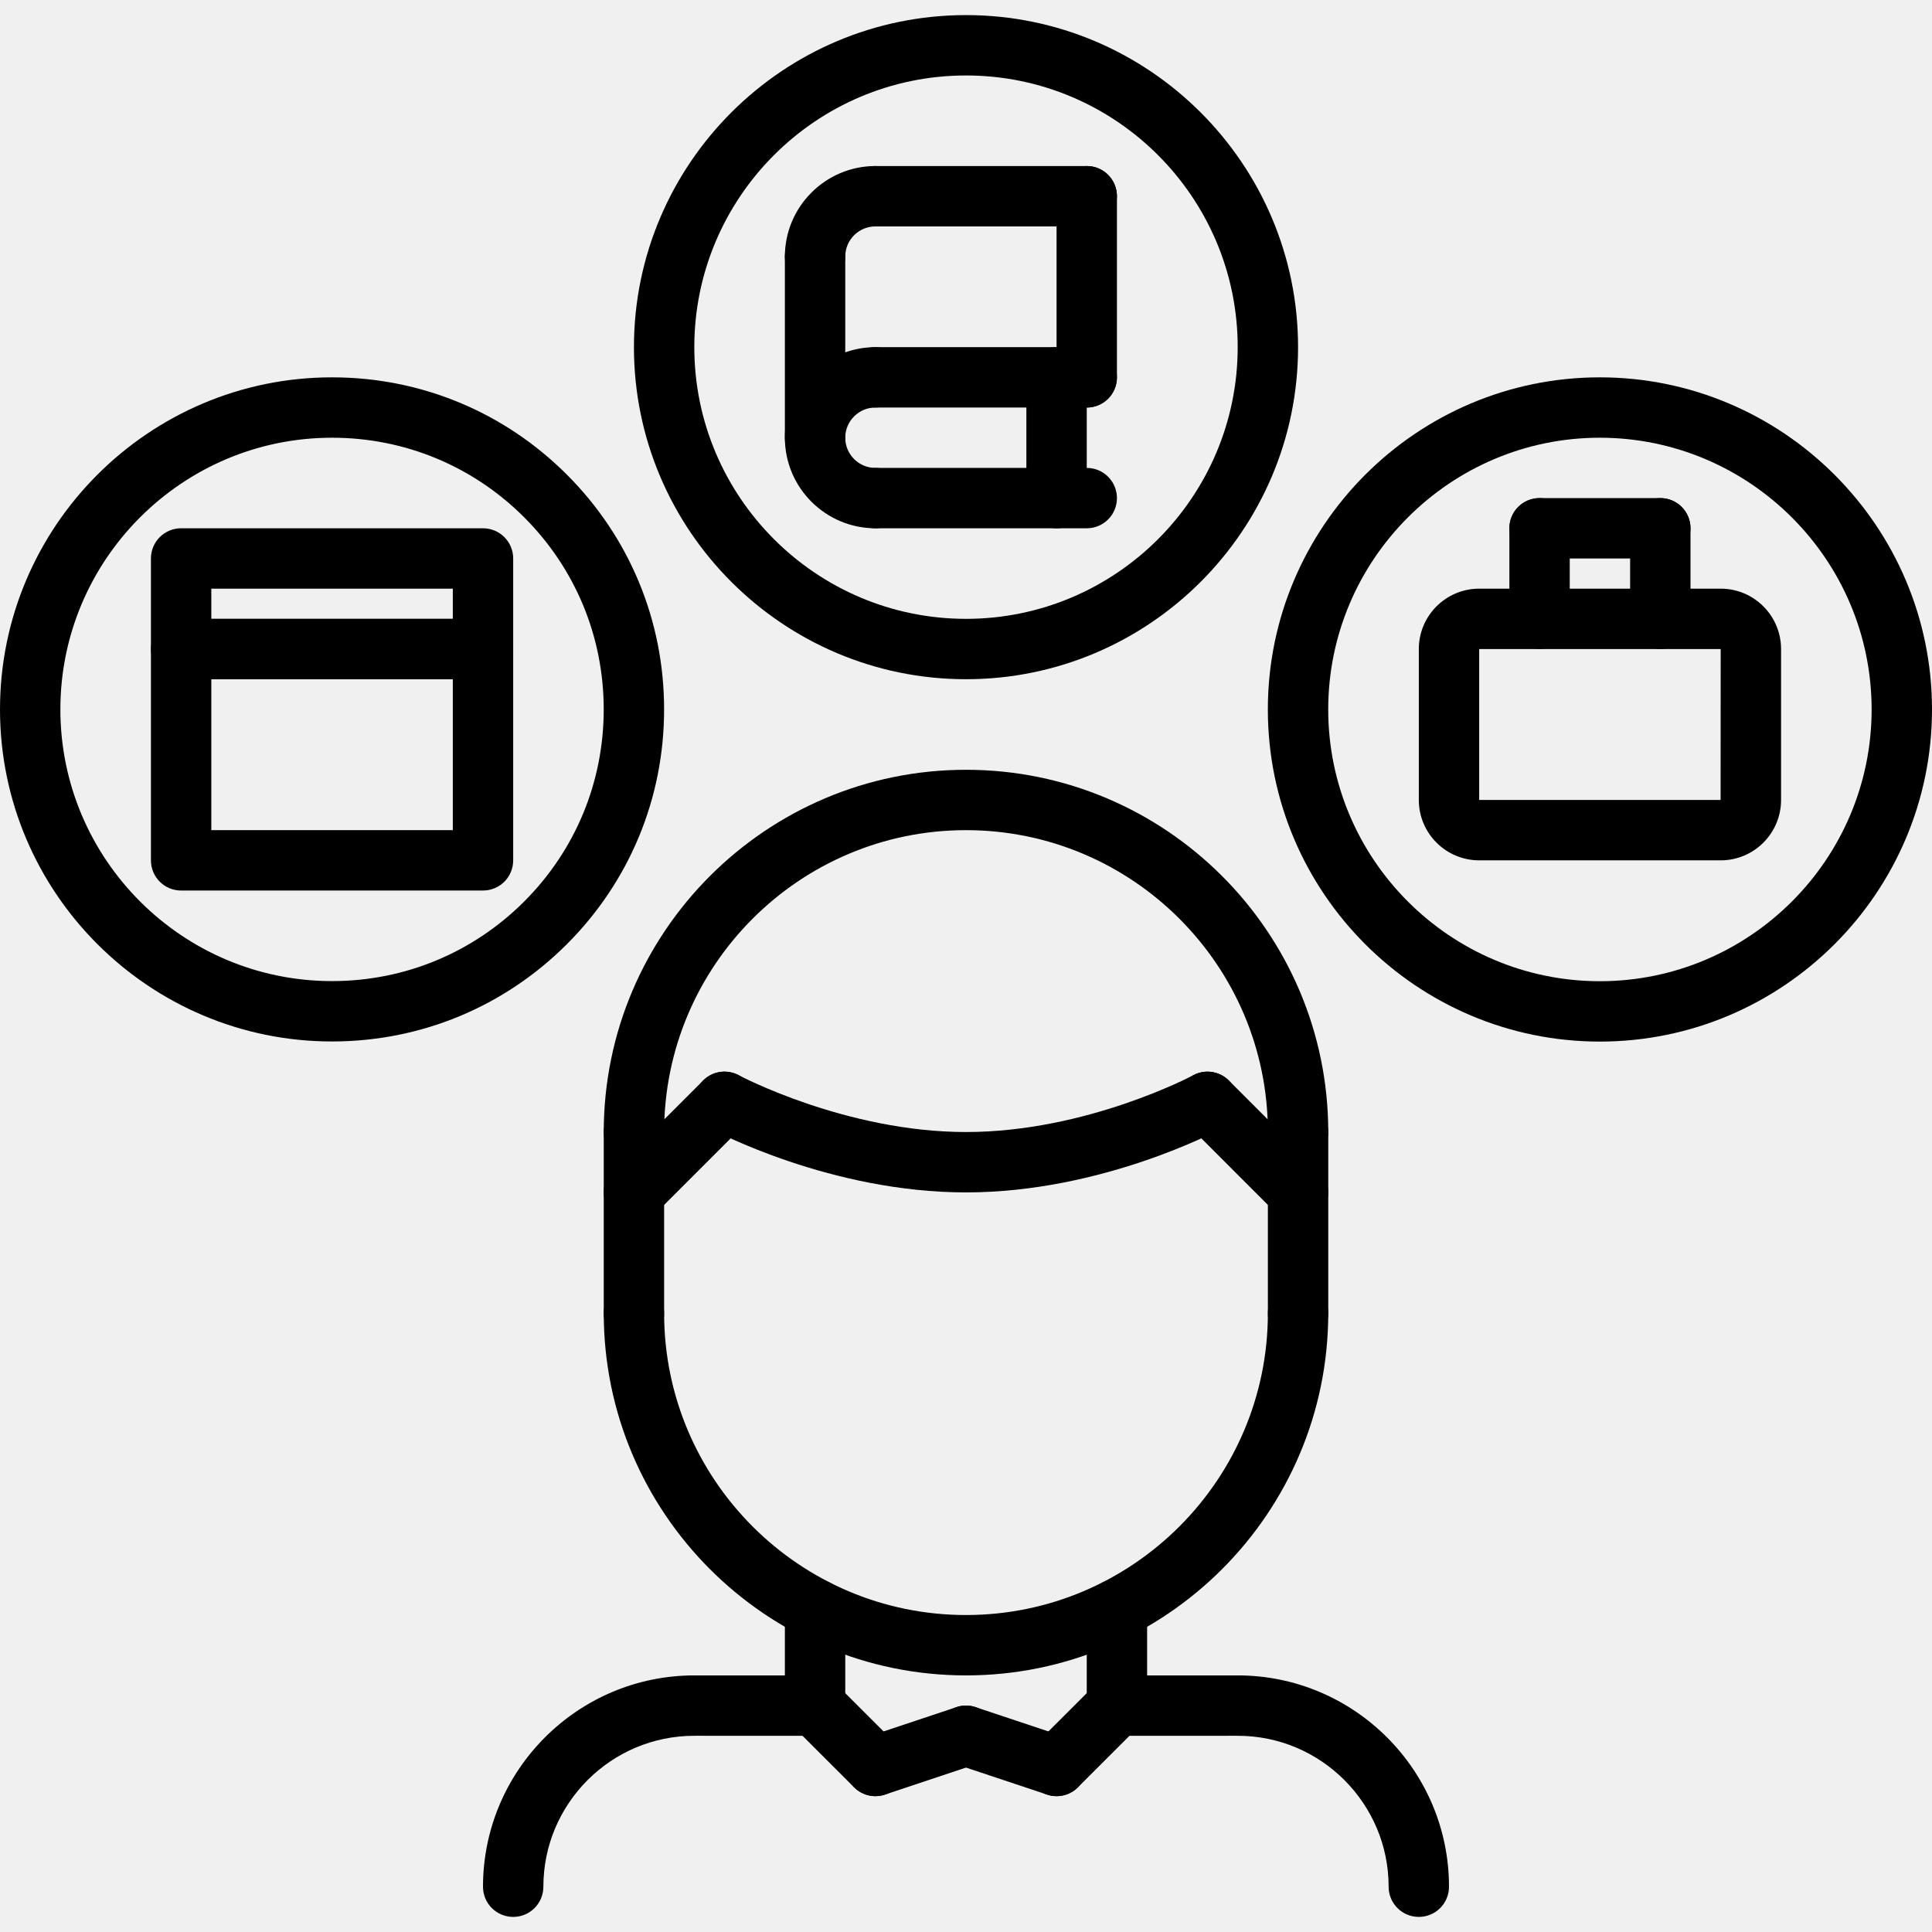
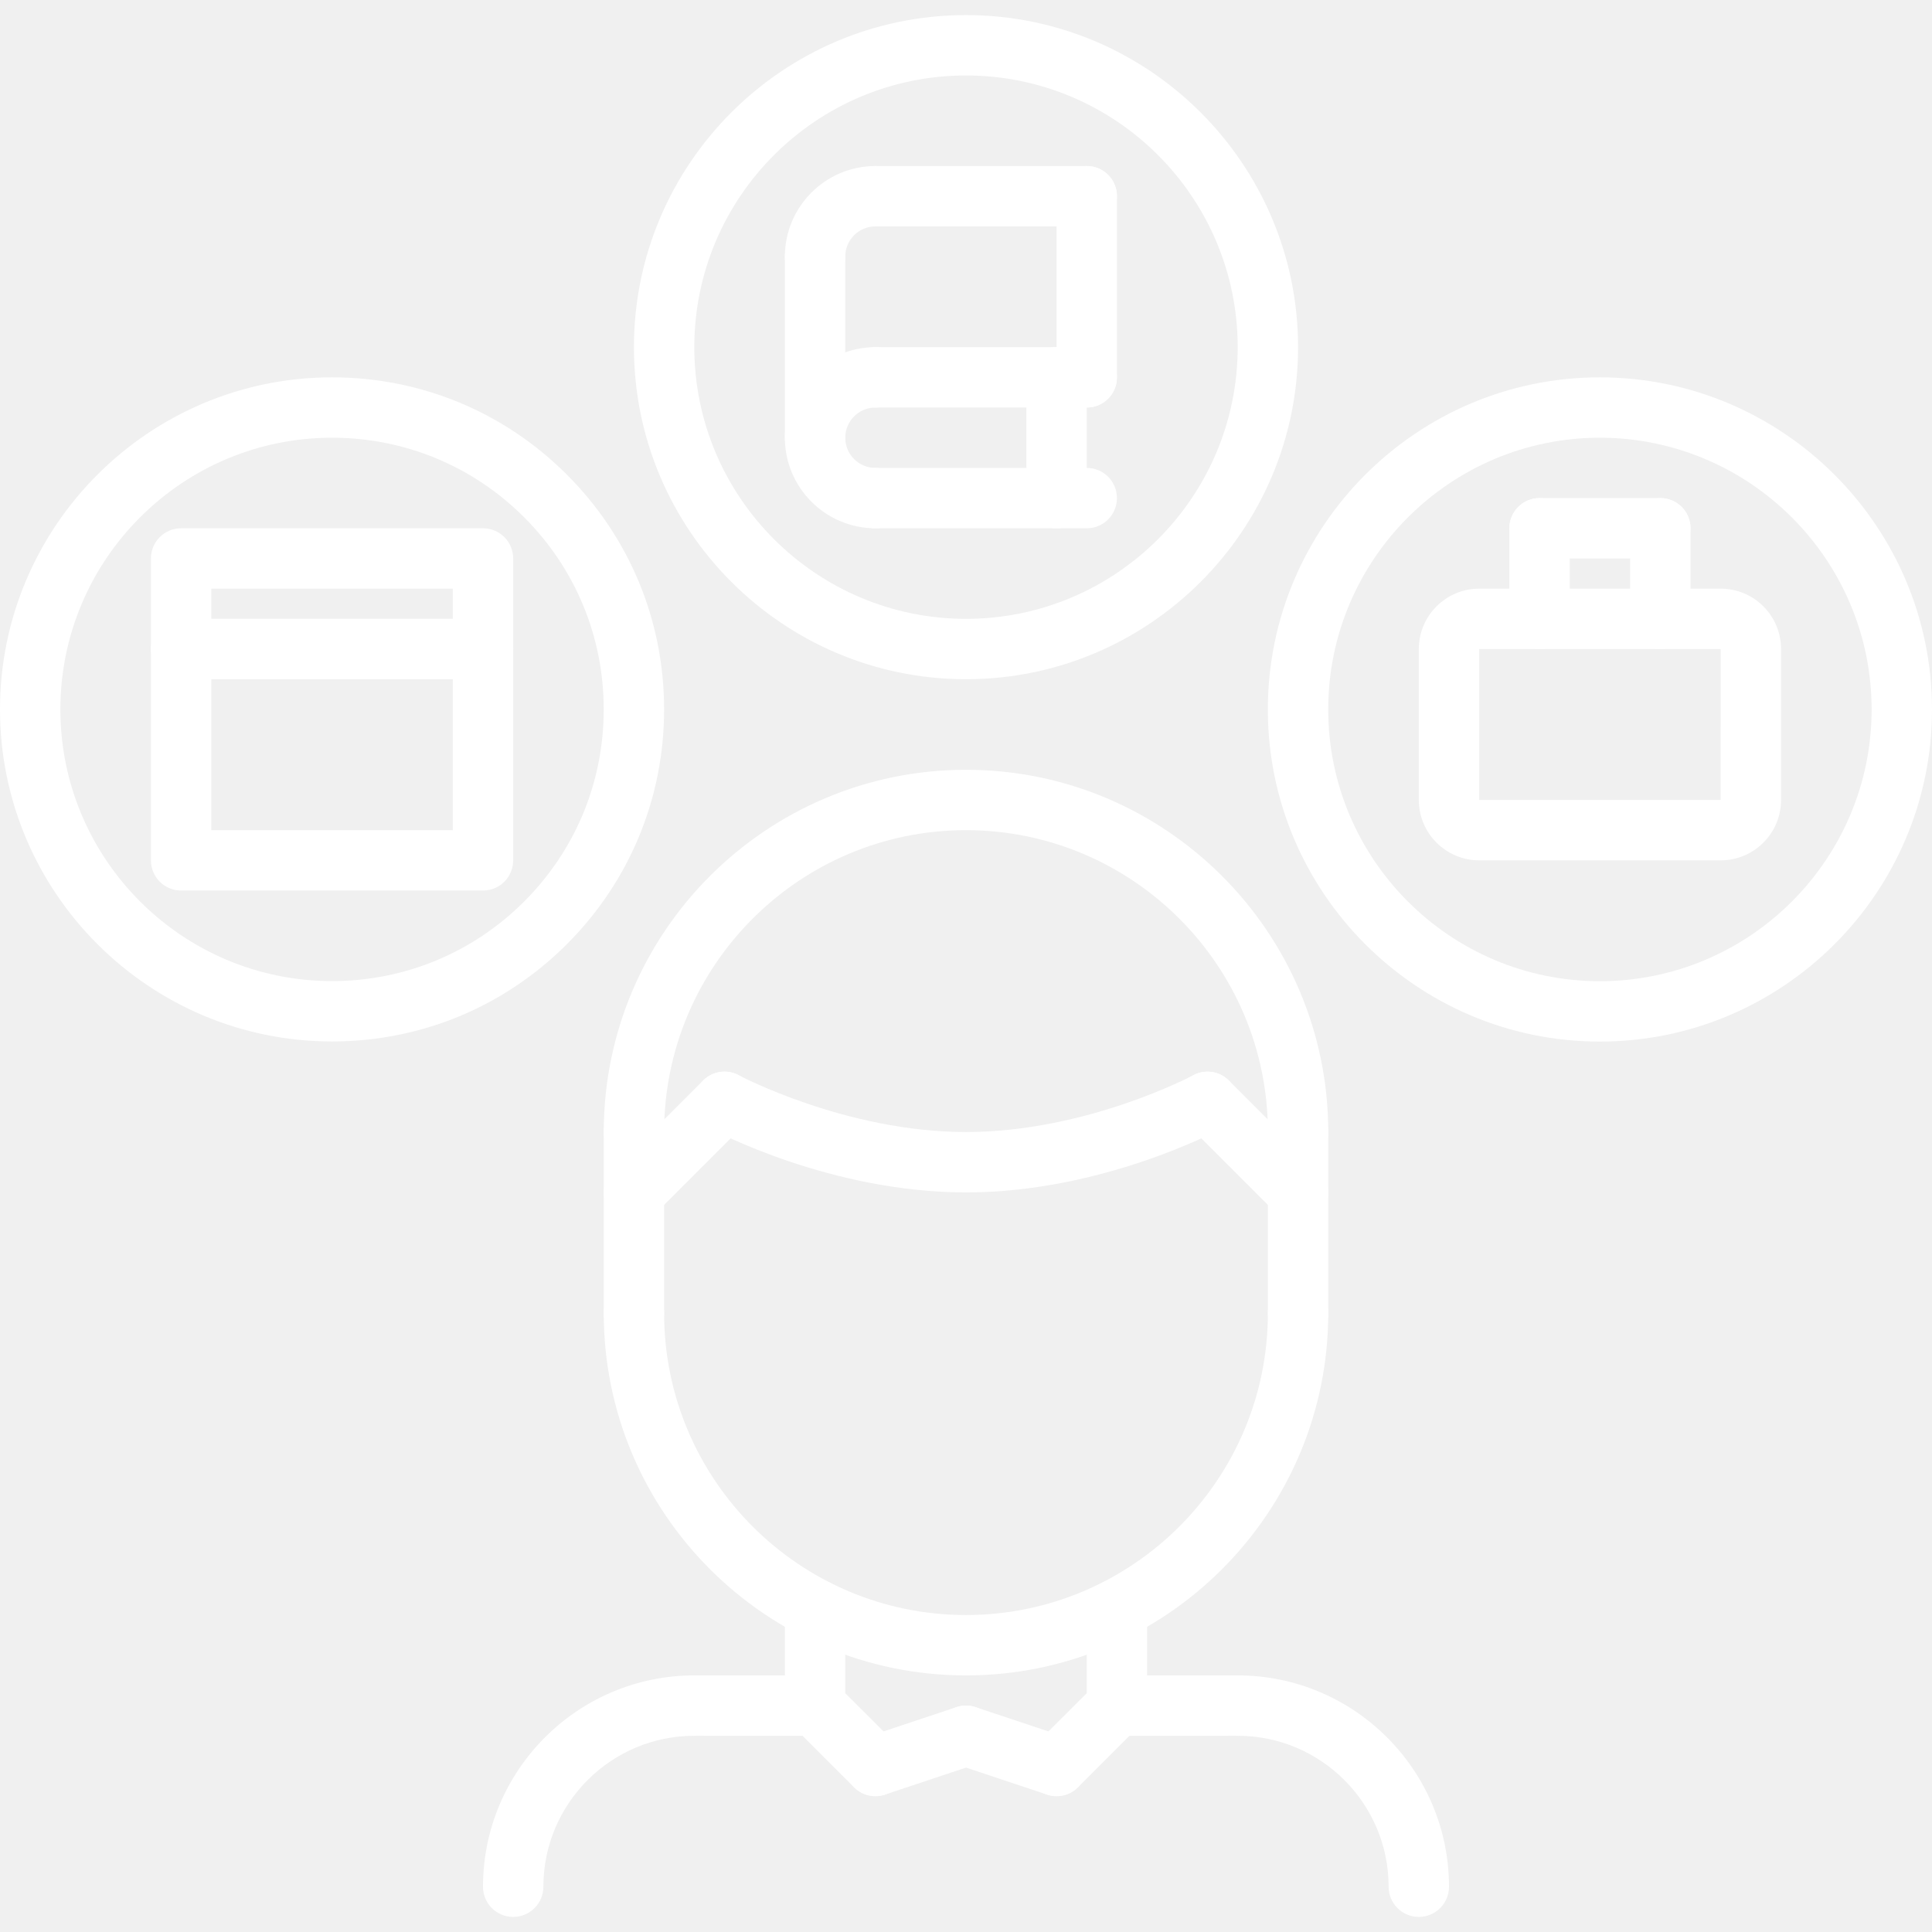
- <svg xmlns="http://www.w3.org/2000/svg" height="512pt" viewBox="0 -4 512 512" width="512pt">
-   <path d="m136 504c-4.426 0-8-3.574-8-8 0-30.871 25.129-56 56-56 4.426 0 8 3.574 8 8s-3.574 8-8 8c-22.055 0-40 17.945-40 40 0 4.426-3.574 8-8 8zm0 0" />
-   <path d="m216 456.016-32.008-.016c-4.418 0-7.992-3.586-7.992-8 0-4.426 3.586-8 8-8h.008l32 .016c4.418 0 7.992 3.586 7.992 8 0 4.426-3.586 8-8 8zm0 0" />
-   <path d="m376 504c-4.426 0-8-3.574-8-8 0-22.055-17.945-40-40-40-4.426 0-8-3.574-8-8s3.574-8 8-8c30.871 0 56 25.129 56 56 0 4.426-3.574 8-8 8zm0 0" />
-   <path d="m296 456.016c-4.414 0-8-3.574-8-8 0-4.414 3.574-8 7.992-8l32-.016h.008c4.414 0 8 3.574 8 8 0 4.414-3.574 8-7.992 8zm0 0" />
-   <path d="m216 456.016c-4.426 0-8-3.574-8-8v-25.609c0-4.422 3.574-8 8-8s8 3.578 8 8v25.609c0 4.426-3.574 8-8 8zm0 0" />
-   <path d="m296 456c-4.426 0-8-3.574-8-8v-25.594c0-4.422 3.574-8 8-8s8 3.578 8 8v25.594c0 4.426-3.574 8-8 8zm0 0" />
-   <path d="m256 440c-52.938 0-96-43.062-96-96 0-4.426 3.574-8 8-8s8 3.574 8 8c0 44.113 35.887 80 80 80s80-35.887 80-80c0-4.426 3.574-8 8-8s8 3.574 8 8c0 52.938-43.062 96-96 96zm0 0" />
-   <path d="m344 304c-4.426 0-8-3.574-8-8 0-44.113-35.887-80-80-80s-80 35.887-80 80c0 4.426-3.574 8-8 8s-8-3.574-8-8c0-52.938 43.062-96 96-96s96 43.062 96 96c0 4.426-3.574 8-8 8zm0 0" />
-   <path d="m168 352.016c-4.426 0-8-3.574-8-8v-48.016c0-4.426 3.574-8 8-8s8 3.574 8 8v48.016c0 4.426-3.574 8-8 8zm0 0" />
-   <path d="m344 352.016c-4.426 0-8-3.574-8-8v-48.016c0-4.426 3.574-8 8-8s8 3.574 8 8v48.016c0 4.426-3.574 8-8 8zm0 0" />
-   <path d="m344 320c-2.047 0-4.098-.785-5.656-2.344l-24-24c-3.129-3.129-3.129-8.184 0-11.312s8.184-3.129 11.312 0l24 24c3.129 3.129 3.129 8.184 0 11.312-1.559 1.559-3.609 2.344-5.656 2.344zm0 0" />
-   <path d="m256 312c-35.879 0-66.504-16.266-67.793-16.953-3.887-2.094-5.344-6.934-3.254-10.832 2.086-3.895 6.918-5.367 10.832-3.262.277.152 28.473 15.047 60.215 15.047 31.895 0 59.93-14.887 60.207-15.047 3.871-2.09 8.746-.633 10.832 3.254 2.09 3.891.633 8.746-3.254 10.832-1.281.695-31.906 16.961-67.785 16.961zm0 0" />
-   <path d="m168 320c-2.047 0-4.098-.785-5.656-2.344-3.129-3.129-3.129-8.184 0-11.312l24-24c3.129-3.129 8.184-3.129 11.312 0s3.129 8.184 0 11.312l-24 24c-1.559 1.559-3.609 2.344-5.656 2.344zm0 0" />
-   <path d="m232 472c-2.047 0-4.098-.785-5.656-2.344l-16-15.984c-3.129-3.121-3.129-8.184 0-11.312s8.184-3.129 11.312 0l16 15.984c3.129 3.121 3.129 8.184 0 11.312-1.559 1.559-3.609 2.344-5.656 2.344zm0 0" />
-   <path d="m232 472c-3.352 0-6.473-2.121-7.586-5.473-1.398-4.191.867-8.727 5.059-10.121l24-8c4.215-1.406 8.719.867 10.121 5.059 1.398 4.191-.867 8.727-5.059 10.121l-24 8c-.848.277-1.703.414-2.535.414zm0 0" />
-   <path d="m280 472c-2.047 0-4.098-.785-5.656-2.344-3.129-3.129-3.129-8.191 0-11.312l16-15.984c3.129-3.129 8.184-3.129 11.312 0s3.129 8.191 0 11.312l-16 15.984c-1.559 1.559-3.609 2.344-5.656 2.344zm0 0" />
-   <path d="m280 472c-.832 0-1.688-.137-2.527-.414l-24-8c-4.184-1.395-6.457-5.922-5.059-10.121 1.402-4.184 5.891-6.465 10.121-5.059l24 8c4.184 1.395 6.457 5.922 5.059 10.121-1.121 3.352-4.242 5.473-7.594 5.473zm0 0" />
-   <path d="m256 176c-48.52 0-88-39.48-88-88s39.48-88 88-88 88 39.48 88 88-39.48 88-88 88zm0-160c-39.703 0-72 32.297-72 72s32.297 72 72 72 72-32.297 72-72-32.297-72-72-72zm0 0" />
-   <path d="m87.992 272c-48.512 0-87.992-39.48-87.992-88s39.48-88 87.992-88c23.512 0 45.609 9.16 62.23 25.777 16.617 16.613 25.777 38.719 25.77 62.223.008 23.504-9.152 45.609-25.77 62.223-16.621 16.617-38.719 25.777-62.23 25.777zm0-160c-39.695 0-71.992 32.297-71.992 72s32.297 72 71.992 72c19.23 0 37.32-7.496 50.918-21.09 13.594-13.598 21.082-31.68 21.082-50.91s-7.488-37.312-21.082-50.91c-13.598-13.594-31.688-21.09-50.918-21.09zm0 0" />
-   <path d="m423.992 272.031c-48.52 0-88-39.488-88-88.016.008-48.527 39.488-88.016 88-88.016 48.52.031 88 39.512 88.008 88.016-.008 48.512-39.488 88-88.008 88.016zm-.008-160.031c-39.688 0-71.984 32.305-71.992 72.016 0 39.711 32.297 72.016 72 72.016 39.695-.016 72-32.32 72.008-72.016-.008-39.68-32.312-71.984-72.016-72.016zm0 0" />
-   <path d="m128 232h-80c-4.426 0-8-3.574-8-8v-56c0-4.426 3.574-8 8-8h80c4.426 0 8 3.574 8 8v56c0 4.426-3.574 8-8 8zm-72-16h64v-40h-64zm0 0" />
-   <path d="m128 176h-80c-4.426 0-8-3.574-8-8v-24c0-4.426 3.574-8 8-8h80c4.426 0 8 3.574 8 8v24c0 4.426-3.574 8-8 8zm-72-16h64v-8h-64zm0 0" />
-   <path d="m232 136c-13.23 0-24-10.77-24-24s10.77-24 24-24c4.426 0 8 3.574 8 8s-3.574 8-8 8c-4.414 0-8 3.586-8 8s3.586 8 8 8c4.426 0 8 3.574 8 8s-3.574 8-8 8zm0 0" />
-   <path d="m288 136h-56c-4.426 0-8-3.574-8-8s3.574-8 8-8h56c4.426 0 8 3.574 8 8s-3.574 8-8 8zm0 0" />
-   <path d="m288 104h-56c-4.426 0-8-3.574-8-8s3.574-8 8-8h56c4.426 0 8 3.574 8 8s-3.574 8-8 8zm0 0" />
-   <path d="m280 136c-4.426 0-8-3.574-8-8v-32c0-4.426 3.574-8 8-8s8 3.574 8 8v32c0 4.426-3.574 8-8 8zm0 0" />
-   <path d="m216 72c-4.426 0-8-3.574-8-8 0-13.23 10.77-24 24-24 4.426 0 8 3.574 8 8s-3.574 8-8 8c-4.414 0-8 3.586-8 8 0 4.426-3.574 8-8 8zm0 0" />
-   <path d="m288 56h-56c-4.426 0-8-3.574-8-8s3.574-8 8-8h56c4.426 0 8 3.574 8 8s-3.574 8-8 8zm0 0" />
-   <path d="m288 104c-4.426 0-8-3.574-8-8v-48c0-4.426 3.574-8 8-8s8 3.574 8 8v48c0 4.426-3.574 8-8 8zm0 0" />
-   <path d="m216 120c-4.426 0-8-3.574-8-8v-48c0-4.426 3.574-8 8-8s8 3.574 8 8v48c0 4.426-3.574 8-8 8zm0 0" />
-   <path d="m456 224h-64c-8.824 0-16-7.176-16-16v-40c0-8.824 7.176-16 16-16h64c8.824 0 16 7.176 16 16v40c0 8.824-7.176 16-16 16zm0-16v8zm-64-40v40h63.977l.023-40zm0 0" />
-   <path d="m408 168c-4.426 0-8-3.574-8-8v-24c0-4.426 3.574-8 8-8s8 3.574 8 8v24c0 4.426-3.574 8-8 8zm0 0" />
-   <path d="m440 144h-32c-4.426 0-8-3.574-8-8s3.574-8 8-8h32c4.426 0 8 3.574 8 8s-3.574 8-8 8zm0 0" />
-   <path d="m440 168c-4.426 0-8-3.574-8-8v-24c0-4.426 3.574-8 8-8s8 3.574 8 8v24c0 4.426-3.574 8-8 8zm0 0" />
+ <svg xmlns="http://www.w3.org/2000/svg" width="512" height="512" viewBox="0 0 512 512" fill="none">
+   <path d="M136 508C131.574 508 128 504.426 128 500C128 469.129 153.129 444 184 444C188.426 444 192 447.574 192 452C192 456.426 188.426 460 184 460C161.945 460 144 477.945 144 500C144 504.426 140.426 508 136 508Z" fill="white" />
+   <path d="M216 460.016L183.992 460C179.574 460 176 456.414 176 452C176 447.574 179.586 444 184 444H184.008L216.008 444.016C220.426 444.016 224 447.602 224 452.016C224 456.441 220.414 460.016 216 460.016Z" fill="white" />
+   <path d="M376 508C371.574 508 368 504.426 368 500C368 477.945 350.055 460 328 460C323.574 460 320 456.426 320 452C320 447.574 323.574 444 328 444C358.871 444 384 469.129 384 500C384 504.426 380.426 508 376 508Z" fill="white" />
+   <path d="M296 460.016C291.586 460.016 288 456.441 288 452.016C288 447.602 291.574 444.016 295.992 444.016L327.992 444H328C332.414 444 336 447.574 336 452C336 456.414 332.426 460 328.008 460L296 460.016Z" fill="white" />
+   <path d="M216 460.016C211.574 460.016 208 456.441 208 452.016V426.406C208 421.984 211.574 418.406 216 418.406C220.426 418.406 224 421.984 224 426.406V452.016C224 456.441 220.426 460.016 216 460.016Z" fill="white" />
+   <path d="M296 460C291.574 460 288 456.426 288 452V426.406C288 421.984 291.574 418.406 296 418.406C300.426 418.406 304 421.984 304 426.406V452C304 456.426 300.426 460 296 460Z" fill="white" />
+   <path d="M256 444C203.062 444 160 400.938 160 348C160 343.574 163.574 340 168 340C172.426 340 176 343.574 176 348C176 392.113 211.887 428 256 428C300.113 428 336 392.113 336 348C336 343.574 339.574 340 344 340C348.426 340 352 343.574 352 348C352 400.938 308.938 444 256 444Z" fill="white" />
+   <path d="M344 308C339.574 308 336 304.426 336 300C336 255.887 300.113 220 256 220C211.887 220 176 255.887 176 300C176 304.426 172.426 308 168 308C163.574 308 160 304.426 160 300C160 247.062 203.062 204 256 204C308.938 204 352 247.062 352 300C352 304.426 348.426 308 344 308Z" fill="white" />
+   <path d="M168 356.016C163.574 356.016 160 352.441 160 348.016V300C160 295.574 163.574 292 168 292C172.426 292 176 295.574 176 300V348.016C176 352.441 172.426 356.016 168 356.016Z" fill="white" />
+   <path d="M344 356.016C339.574 356.016 336 352.441 336 348.016V300C336 295.574 339.574 292 344 292C348.426 292 352 295.574 352 300V348.016C352 352.441 348.426 356.016 344 356.016Z" fill="white" />
+   <path d="M344 324C341.953 324 339.902 323.215 338.344 321.656L314.344 297.656C311.215 294.527 311.215 289.473 314.344 286.344C317.473 283.215 322.527 283.215 325.656 286.344L349.656 310.344C352.785 313.473 352.785 318.527 349.656 321.656C348.098 323.215 346.047 324 344 324Z" fill="white" />
+   <path d="M256 316C220.121 316 189.496 299.734 188.207 299.047C184.32 296.953 182.863 292.113 184.953 288.215C187.039 284.32 191.871 282.848 195.785 284.953C196.063 285.105 224.258 300 256 300C287.895 300 315.93 285.113 316.207 284.953C320.078 282.863 324.953 284.32 327.039 288.207C329.129 292.098 327.672 296.953 323.785 299.039C322.504 299.734 291.879 316 256 316V316Z" fill="white" />
+   <path d="M168 324C165.953 324 163.902 323.215 162.344 321.656C159.215 318.527 159.215 313.473 162.344 310.344L186.344 286.344C189.473 283.215 194.527 283.215 197.656 286.344C200.785 289.473 200.785 294.527 197.656 297.656L173.656 321.656C172.098 323.215 170.047 324 168 324Z" fill="white" />
+   <path d="M232 476C229.953 476 227.902 475.215 226.344 473.656L210.344 457.672C207.215 454.551 207.215 449.488 210.344 446.359C213.473 443.23 218.527 443.23 221.656 446.359L237.656 462.344C240.785 465.465 240.785 470.527 237.656 473.656C236.098 475.215 234.047 476 232 476Z" fill="white" />
+   <path d="M232 476C228.648 476 225.527 473.879 224.414 470.527C223.016 466.336 225.281 461.801 229.473 460.406L253.473 452.406C257.687 451 262.191 453.273 263.594 457.465C264.992 461.656 262.727 466.191 258.535 467.586L234.535 475.586C233.687 475.863 232.832 476 232 476V476Z" fill="white" />
+   <path d="M280 476C277.953 476 275.902 475.215 274.344 473.656C271.215 470.527 271.215 465.465 274.344 462.344L290.344 446.359C293.473 443.23 298.527 443.23 301.656 446.359C304.785 449.488 304.785 454.551 301.656 457.672L285.656 473.656C284.098 475.215 282.047 476 280 476Z" fill="white" />
+   <path d="M280 476C279.168 476 278.312 475.863 277.473 475.586L253.473 467.586C249.289 466.191 247.016 461.664 248.414 457.465C249.816 453.281 254.305 451 258.535 452.406L282.535 460.406C286.719 461.801 288.992 466.328 287.594 470.527C286.473 473.879 283.352 476 280 476V476Z" fill="white" />
+   <path d="M256 180C207.48 180 168 140.52 168 92C168 43.48 207.48 4 256 4C304.52 4 344 43.48 344 92C344 140.52 304.52 180 256 180ZM256 20C216.297 20 184 52.297 184 92C184 131.703 216.297 164 256 164C295.703 164 328 131.703 328 92C328 52.297 295.703 20 256 20Z" fill="white" />
+   <path d="M87.992 276C39.48 276 0 236.52 0 188C0 139.48 39.48 100 87.992 100C111.504 100 133.602 109.16 150.223 125.777C166.84 142.391 176 164.496 175.992 188C176 211.504 166.84 233.609 150.223 250.223C133.602 266.84 111.504 276 87.992 276ZM87.992 116C48.297 116 16 148.297 16 188C16 227.703 48.297 260 87.992 260C107.223 260 125.312 252.504 138.91 238.91C152.504 225.312 159.992 207.23 159.992 188C159.992 168.77 152.504 150.688 138.91 137.09C125.312 123.496 107.223 116 87.992 116Z" fill="white" />
+   <path d="M423.992 276.031C375.473 276.031 335.992 236.543 335.992 188.016C336 139.488 375.48 100 423.992 100C472.512 100.031 511.992 139.512 512 188.016C511.992 236.527 472.512 276.016 423.992 276.031ZM423.984 116C384.297 116 352 148.305 351.992 188.016C351.992 227.727 384.289 260.031 423.992 260.031C463.688 260.016 495.992 227.711 496 188.016C495.992 148.336 463.688 116.031 423.984 116Z" fill="white" />
+   <path d="M128 236H48C43.574 236 40 232.426 40 228V172C40 167.574 43.574 164 48 164H128C132.426 164 136 167.574 136 172V228C136 232.426 132.426 236 128 236ZM56 220H120V180H56V220Z" fill="white" />
+   <path d="M128 180H48C43.574 180 40 176.426 40 172V148C40 143.574 43.574 140 48 140H128C132.426 140 136 143.574 136 148V172C136 176.426 132.426 180 128 180ZM56 164H120V156H56V164Z" fill="white" />
+   <path d="M232 140C218.77 140 208 129.23 208 116C208 102.77 218.77 92 232 92C236.426 92 240 95.574 240 100C240 104.426 236.426 108 232 108C227.586 108 224 111.586 224 116C224 120.414 227.586 124 232 124C236.426 124 240 127.574 240 132C240 136.426 236.426 140 232 140Z" fill="white" />
+   <path d="M288 140H232C227.574 140 224 136.426 224 132C224 127.574 227.574 124 232 124H288C292.426 124 296 127.574 296 132C296 136.426 292.426 140 288 140Z" fill="white" />
+   <path d="M288 108H232C227.574 108 224 104.426 224 100C224 95.574 227.574 92 232 92H288C292.426 92 296 95.574 296 100C296 104.426 292.426 108 288 108Z" fill="white" />
+   <path d="M280 140C275.574 140 272 136.426 272 132V100C272 95.574 275.574 92 280 92C284.426 92 288 95.574 288 100V132C288 136.426 284.426 140 280 140Z" fill="white" />
+   <path d="M216 76C211.574 76 208 72.426 208 68C208 54.77 218.77 44 232 44C236.426 44 240 47.574 240 52C240 56.426 236.426 60 232 60C227.586 60 224 63.586 224 68C224 72.426 220.426 76 216 76Z" fill="white" />
+   <path d="M288 60H232C227.574 60 224 56.426 224 52C224 47.574 227.574 44 232 44H288C292.426 44 296 47.574 296 52C296 56.426 292.426 60 288 60Z" fill="white" />
+   <path d="M288 108C283.574 108 280 104.426 280 100V52C280 47.574 283.574 44 288 44C292.426 44 296 47.574 296 52V100C296 104.426 292.426 108 288 108Z" fill="white" />
+   <path d="M216 124C211.574 124 208 120.426 208 116V68C208 63.574 211.574 60 216 60C220.426 60 224 63.574 224 68V116C224 120.426 220.426 124 216 124Z" fill="white" />
+   <path d="M456 228H392C383.176 228 376 220.824 376 212V172C376 163.176 383.176 156 392 156H456C464.824 156 472 163.176 472 172V212C472 220.824 464.824 228 456 228ZM456 212V220V212ZM392 172V212H455.977L456 172H392Z" fill="white" />
+   <path d="M408 172C403.574 172 400 168.426 400 164V140C400 135.574 403.574 132 408 132C412.426 132 416 135.574 416 140V164C416 168.426 412.426 172 408 172Z" fill="white" />
+   <path d="M440 148H408C403.574 148 400 144.426 400 140C400 135.574 403.574 132 408 132H440C444.426 132 448 135.574 448 140C448 144.426 444.426 148 440 148Z" fill="white" />
+   <path d="M440 172C435.574 172 432 168.426 432 164V140C432 135.574 435.574 132 440 132C444.426 132 448 135.574 448 140V164C448 168.426 444.426 172 440 172Z" fill="white" />
</svg>
